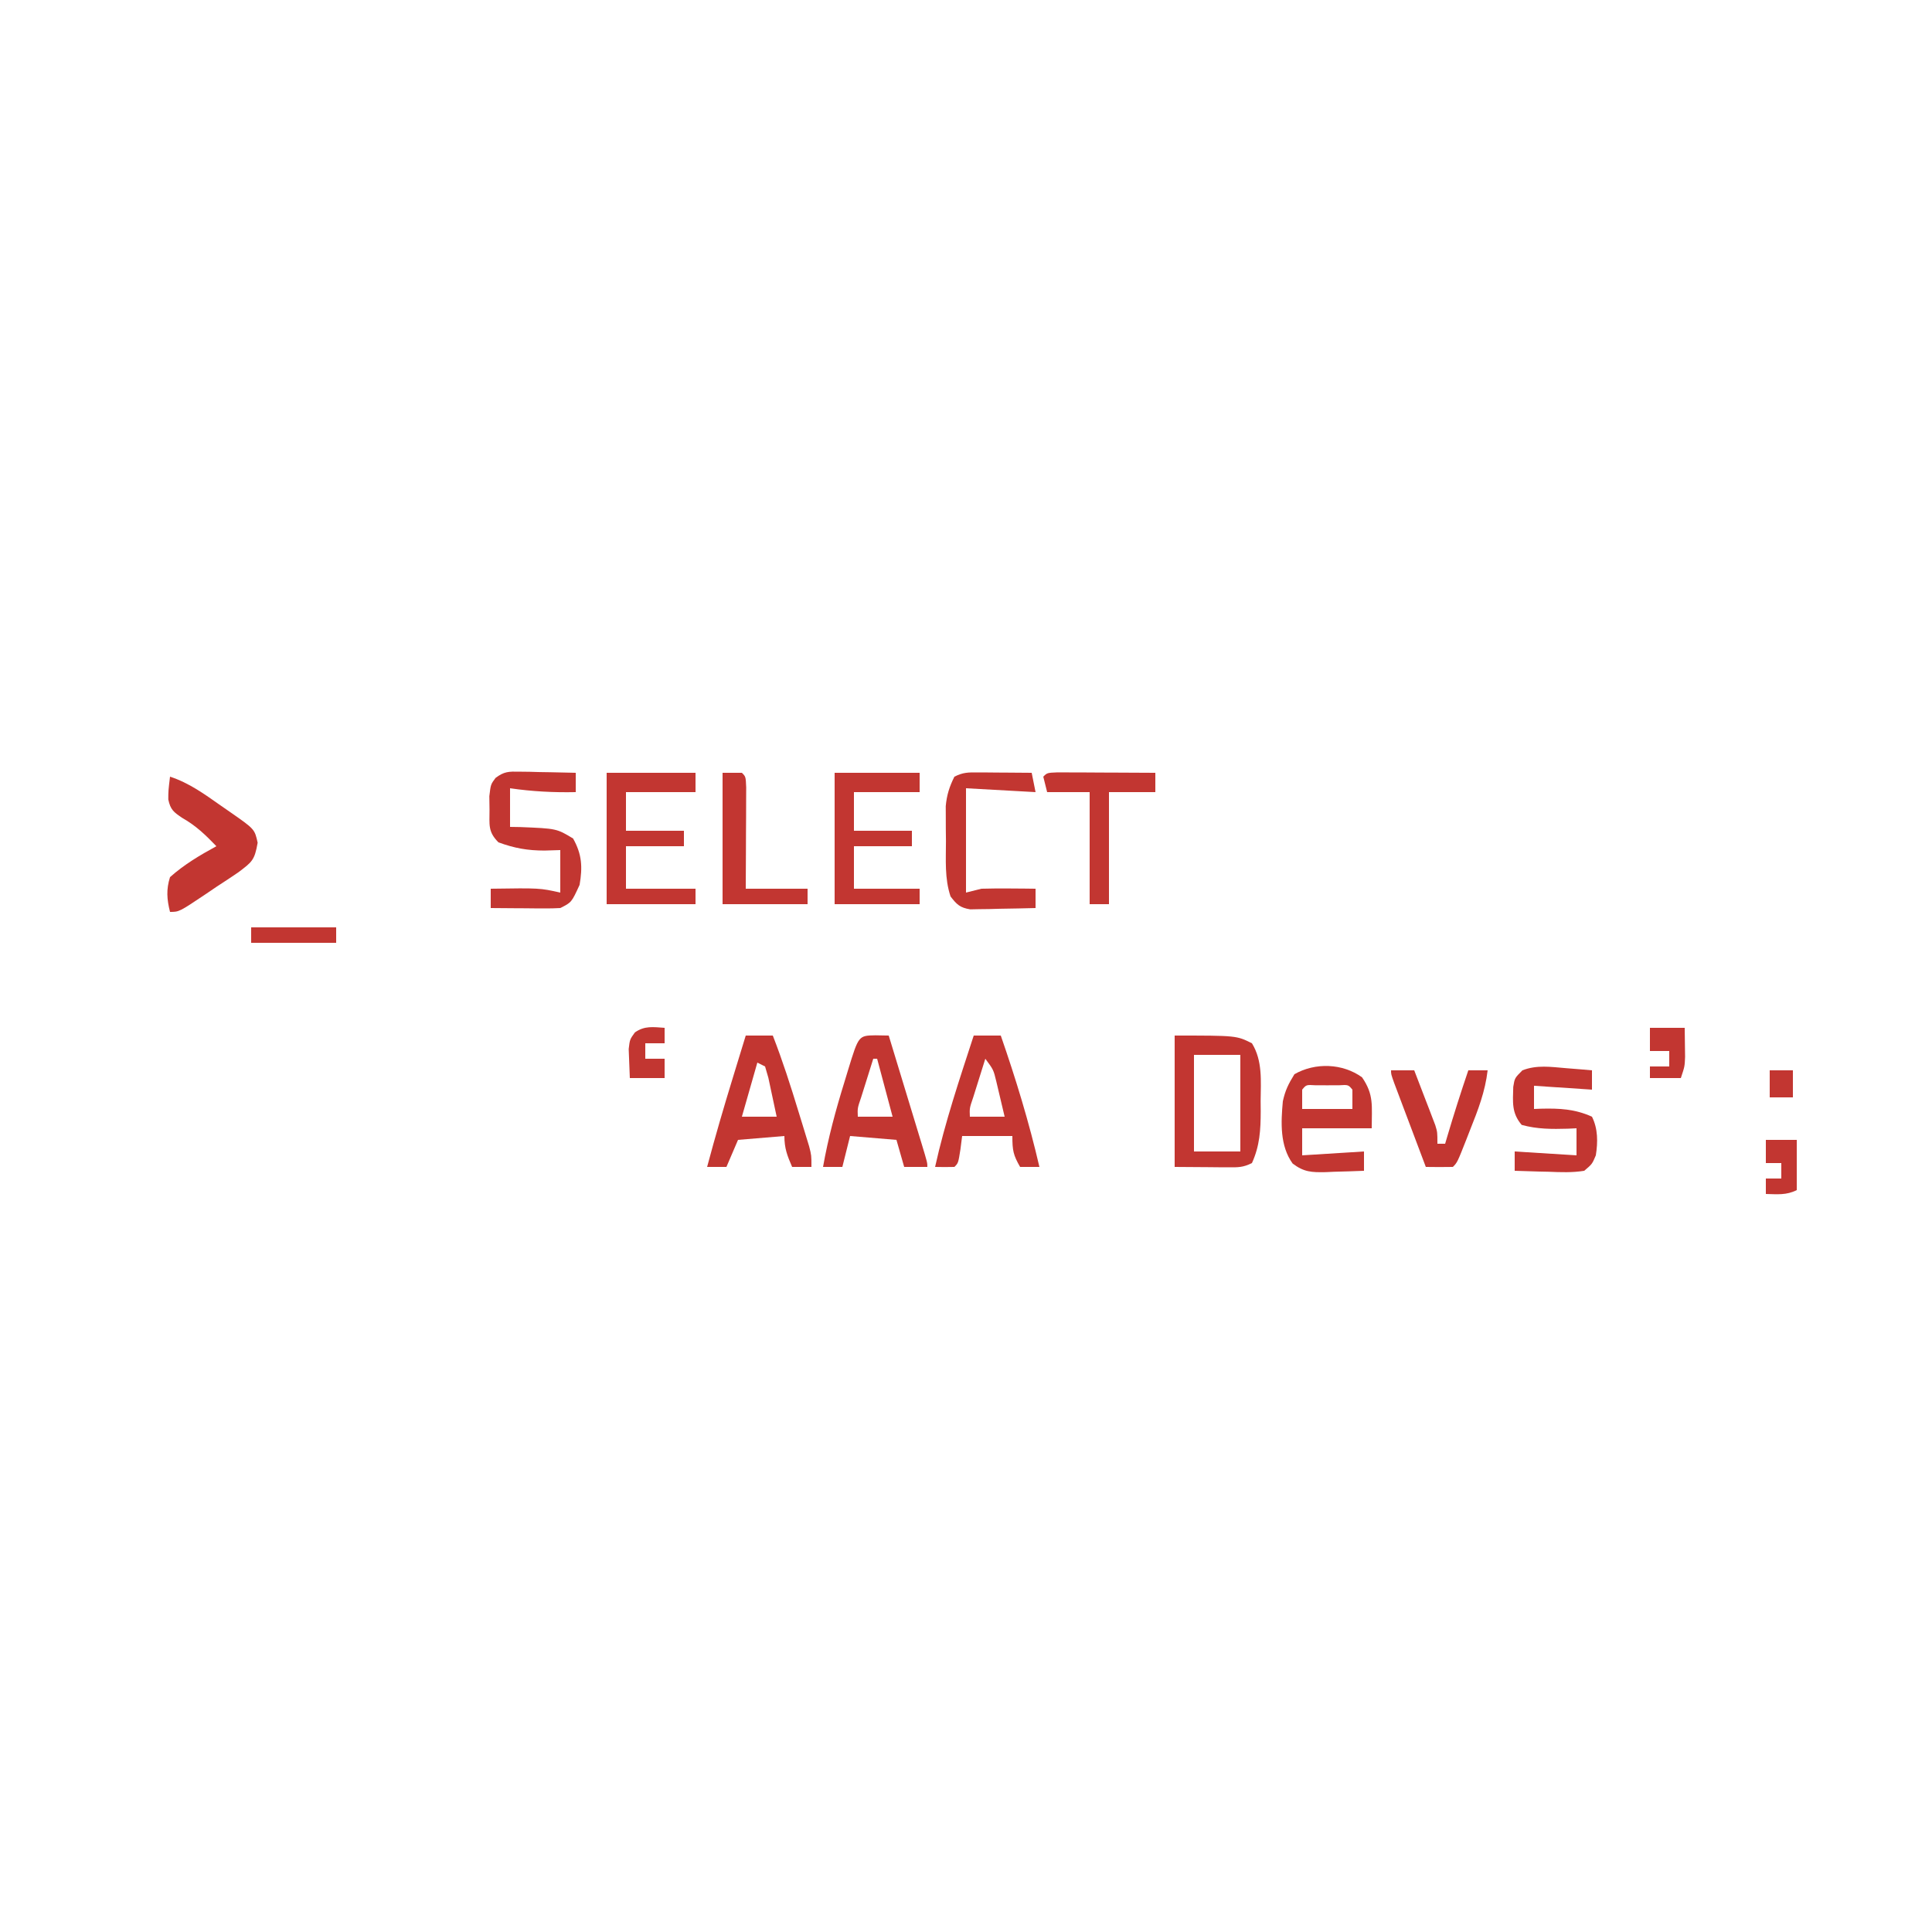
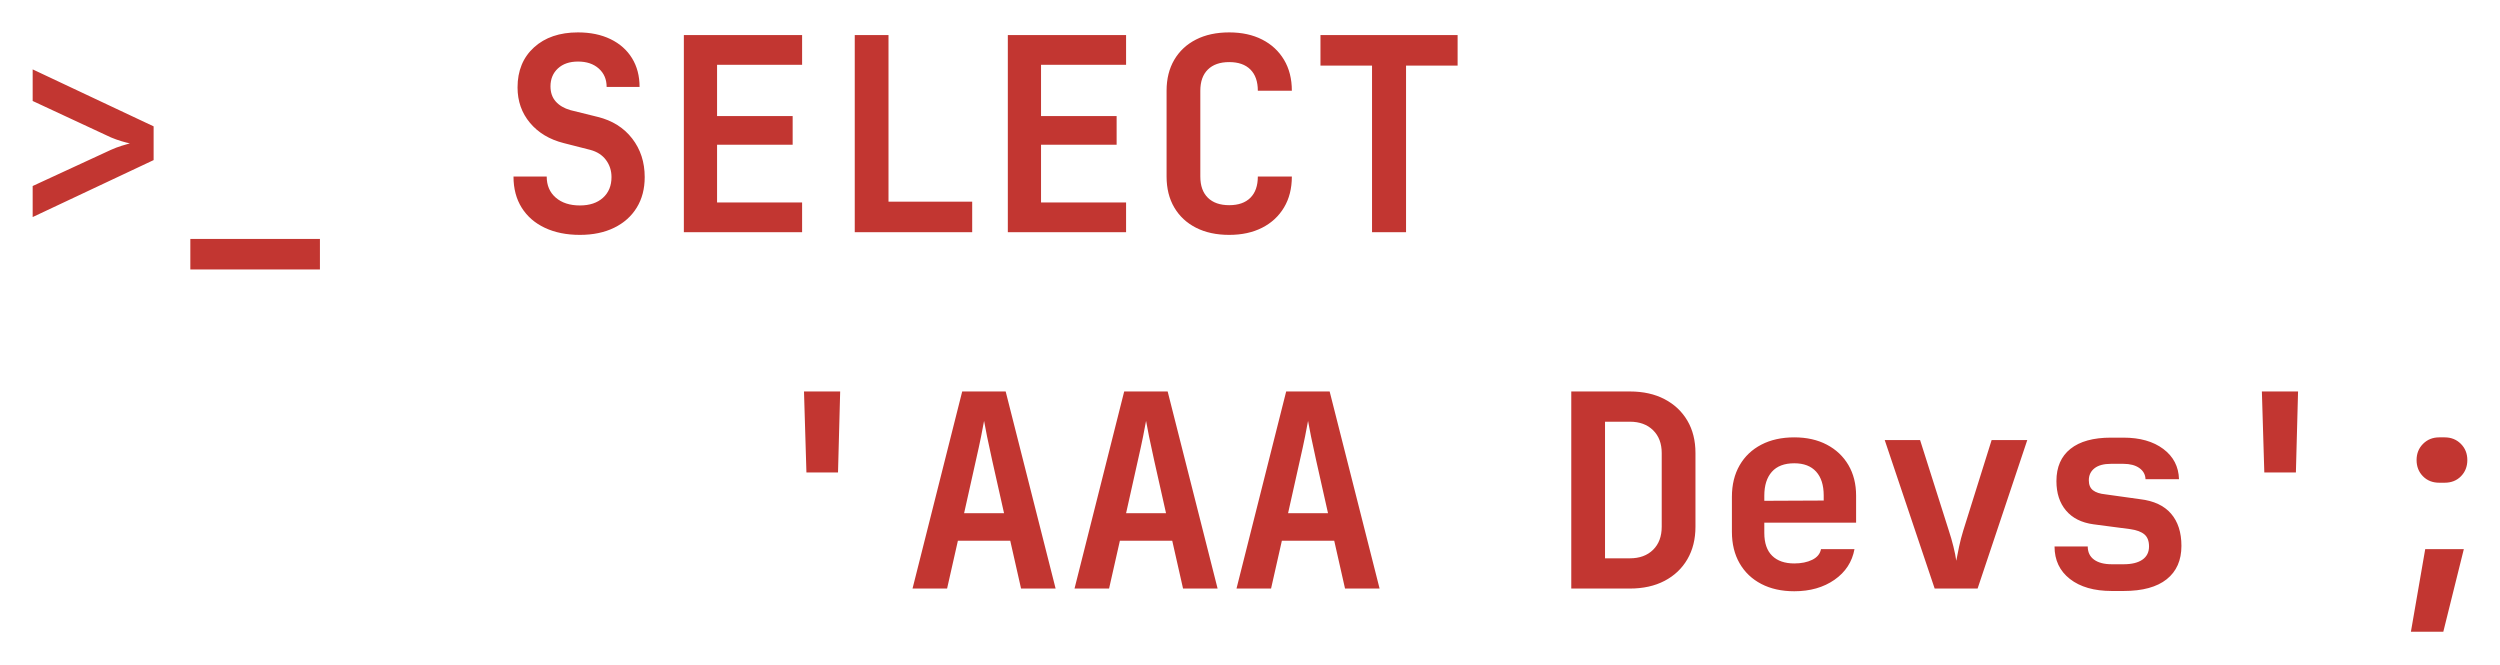
- <svg xmlns="http://www.w3.org/2000/svg" version="1.1" width="500" height="500">
-   <path d="M0 0 C16 0 16 0 20 2 C22.799 6.545 22.295 11.777 22.25 16.938 C22.258 17.819 22.265 18.7 22.273 19.607 C22.259 24.426 22.036 28.534 20 33 C17.703 34.148 16.417 34.116 13.867 34.098 C13.141 34.095 12.415 34.093 11.667 34.09 C10.746 34.081 9.824 34.072 8.875 34.062 C5.946 34.042 3.018 34.021 0 34 C0 22.78 0 11.56 0 0 Z M5 5 C5 13.25 5 21.5 5 30 C8.96 30 12.92 30 17 30 C17 21.75 17 13.5 17 5 C13.04 5 9.08 5 5 5 Z " fill="#c23631" transform="translate(304,268)" />
-   <path d="M0 0 C2.31 0 4.62 0 7 0 C9.537 6.518 11.655 13.121 13.688 19.812 C14.008 20.848 14.328 21.884 14.658 22.951 C15.112 24.439 15.112 24.439 15.574 25.957 C15.848 26.854 16.123 27.751 16.405 28.675 C17 31 17 31 17 34 C15.35 34 13.7 34 12 34 C10.743 31.094 10 29.204 10 26 C6.04 26.33 2.08 26.66 -2 27 C-2.99 29.31 -3.98 31.62 -5 34 C-6.65 34 -8.3 34 -10 34 C-7.928 26.22 -5.677 18.508 -3.312 10.812 C-2.992 9.765 -2.672 8.718 -2.342 7.639 C-1.563 5.092 -0.782 2.546 0 0 Z M3 7 C1.68 11.62 0.36 16.24 -1 21 C1.97 21 4.94 21 8 21 C7.552 18.852 7.091 16.707 6.625 14.562 C6.242 12.77 6.242 12.77 5.852 10.941 C5.571 9.971 5.29 9 5 8 C4.34 7.67 3.68 7.34 3 7 Z " fill="#c23631" transform="translate(193,268)" />
-   <path d="M0 0 C1.134 0.021 2.269 0.041 3.438 0.062 C4.863 4.743 6.288 9.425 7.71 14.107 C8.194 15.701 8.68 17.294 9.165 18.888 C9.861 21.174 10.556 23.46 11.25 25.746 C11.578 26.821 11.578 26.821 11.913 27.918 C13.438 32.949 13.438 32.949 13.438 34.062 C11.457 34.062 9.477 34.062 7.438 34.062 C6.777 31.753 6.117 29.442 5.438 27.062 C1.478 26.733 -2.482 26.402 -6.562 26.062 C-7.223 28.703 -7.883 31.343 -8.562 34.062 C-10.213 34.062 -11.863 34.062 -13.562 34.062 C-12.229 26.53 -10.263 19.303 -8 12 C-7.525 10.435 -7.525 10.435 -7.041 8.838 C-4.353 0.076 -4.353 0.076 0 0 Z M-0.562 6.062 C-1.233 8.186 -1.898 10.312 -2.562 12.438 C-2.934 13.621 -3.305 14.804 -3.688 16.023 C-4.655 18.856 -4.655 18.856 -4.562 21.062 C-1.593 21.062 1.377 21.062 4.438 21.062 C3.118 16.113 1.798 11.162 0.438 6.062 C0.107 6.062 -0.223 6.062 -0.562 6.062 Z " fill="#c23631" transform="translate(226.5625,267.9375)" />
-   <path d="M0 0 C2.31 0 4.62 0 7 0 C10.898 11.227 14.318 22.42 17 34 C15.35 34 13.7 34 12 34 C10.235 30.912 10 29.767 10 26 C5.71 26 1.42 26 -3 26 C-3.217 27.702 -3.217 27.702 -3.438 29.438 C-4 33 -4 33 -5 34 C-6.666 34.041 -8.334 34.043 -10 34 C-7.439 22.44 -3.659 11.248 0 0 Z M3 6 C2.33 8.124 1.664 10.249 1 12.375 C0.629 13.558 0.258 14.742 -0.125 15.961 C-1.092 18.793 -1.092 18.793 -1 21 C1.97 21 4.94 21 8 21 C7.549 19.061 7.089 17.124 6.625 15.188 C6.242 13.569 6.242 13.569 5.852 11.918 C5.113 8.845 5.113 8.845 3 6 Z " fill="#c23631" transform="translate(252,268)" />
-   <path d="M0 0 C7.59 0 15.18 0 23 0 C23 1.65 23 3.3 23 5 C17.06 5 11.12 5 5 5 C5 8.3 5 11.6 5 15 C9.95 15 14.9 15 20 15 C20 16.32 20 17.64 20 19 C15.05 19 10.1 19 5 19 C5 22.63 5 26.26 5 30 C10.94 30 16.88 30 23 30 C23 31.32 23 32.64 23 34 C15.41 34 7.82 34 0 34 C0 22.78 0 11.56 0 0 Z " fill="#c23631" transform="translate(157,200)" />
-   <path d="M0 0 C7.26 0 14.52 0 22 0 C22 1.65 22 3.3 22 5 C16.39 5 10.78 5 5 5 C5 8.3 5 11.6 5 15 C9.95 15 14.9 15 20 15 C20 16.32 20 17.64 20 19 C15.05 19 10.1 19 5 19 C5 22.63 5 26.26 5 30 C10.61 30 16.22 30 22 30 C22 31.32 22 32.64 22 34 C14.74 34 7.48 34 0 34 C0 22.78 0 11.56 0 0 Z " fill="#c23631" transform="translate(216,200)" />
-   <path d="M0 0 C0.848 0.01 1.695 0.019 2.568 0.029 C3.449 0.054 4.331 0.08 5.238 0.105 C6.131 0.119 7.024 0.133 7.943 0.146 C10.146 0.182 12.348 0.231 14.551 0.293 C14.551 1.943 14.551 3.593 14.551 5.293 C8.773 5.413 3.271 5.125 -2.449 4.293 C-2.449 7.593 -2.449 10.893 -2.449 14.293 C-1.569 14.307 -0.688 14.321 0.219 14.336 C9.604 14.721 9.604 14.721 13.863 17.293 C16.172 21.397 16.335 24.687 15.551 29.293 C13.47 33.834 13.47 33.834 10.551 35.293 C9.175 35.376 7.796 35.4 6.418 35.391 C5.612 35.387 4.807 35.384 3.977 35.381 C2.714 35.368 2.714 35.368 1.426 35.355 C0.576 35.351 -0.273 35.346 -1.148 35.342 C-3.249 35.33 -5.349 35.312 -7.449 35.293 C-7.449 33.643 -7.449 31.993 -7.449 30.293 C5.22 30.108 5.22 30.108 10.551 31.293 C10.551 27.663 10.551 24.033 10.551 20.293 C9.21 20.334 7.87 20.375 6.488 20.418 C2.1 20.418 -1.333 19.805 -5.449 18.293 C-8.227 15.515 -7.749 13.725 -7.762 9.855 C-7.778 8.702 -7.795 7.548 -7.812 6.359 C-7.449 3.293 -7.449 3.293 -6.205 1.62 C-3.976 -0.064 -2.77 -0.056 0 0 Z " fill="#c23631" transform="translate(134.4492,199.707)" />
-   <path d="M0 0 C3.12 4.55 2.5 7.348 2.5 13.188 C-3.44 13.188 -9.38 13.188 -15.5 13.188 C-15.5 15.498 -15.5 17.808 -15.5 20.188 C-10.22 19.858 -4.94 19.527 0.5 19.188 C0.5 20.837 0.5 22.488 0.5 24.188 C-2.084 24.296 -4.664 24.375 -7.25 24.438 C-7.98 24.471 -8.709 24.505 -9.461 24.539 C-13.061 24.605 -15.06 24.522 -17.969 22.309 C-21.291 17.707 -21.006 11.672 -20.5 6.188 C-19.859 3.315 -19.087 1.78 -17.5 -0.812 C-12.118 -3.888 -5.022 -3.641 0 0 Z M-15.5 3.188 C-15.5 4.838 -15.5 6.487 -15.5 8.188 C-11.21 8.188 -6.92 8.188 -2.5 8.188 C-2.5 6.537 -2.5 4.888 -2.5 3.188 C-3.556 1.909 -3.556 1.909 -5.969 2.055 C-6.969 2.057 -7.969 2.06 -9 2.062 C-10.5 2.059 -10.5 2.059 -12.031 2.055 C-14.444 1.909 -14.444 1.909 -15.5 3.188 Z " fill="#c23631" transform="translate(352.5,278.8125)" />
-   <path d="M0 0 C5.005 1.645 8.982 4.565 13.25 7.562 C13.982 8.07 14.714 8.577 15.469 9.1 C21.907 13.577 21.907 13.577 22.68 17.098 C21.888 21.643 21.236 22.067 17.695 24.746 C15.855 26.001 13.997 27.231 12.125 28.438 C11.188 29.074 10.251 29.71 9.285 30.365 C2.365 35 2.365 35 0 35 C-0.814 31.744 -1.014 29.226 0 26 C3.667 22.735 7.701 20.348 12 18 C9.217 15.102 6.686 12.661 3.188 10.688 C0.949 9.176 0.124 8.582 -0.445 5.906 C-0.438 3.688 -0.438 3.688 0 0 Z " fill="#c23631" transform="translate(44,201)" />
-   <path d="M0 0 C1.895 0.153 1.895 0.153 3.828 0.309 C4.792 0.392 5.757 0.476 6.75 0.562 C6.75 2.212 6.75 3.862 6.75 5.562 C1.8 5.232 -3.15 4.902 -8.25 4.562 C-8.25 6.543 -8.25 8.523 -8.25 10.562 C-7.38 10.528 -7.38 10.528 -6.492 10.492 C-1.676 10.381 2.268 10.546 6.75 12.562 C8.315 15.693 8.29 19.153 7.75 22.562 C6.809 24.805 6.809 24.805 4.75 26.562 C1.676 27.062 -1.334 26.937 -4.438 26.812 C-5.282 26.794 -6.127 26.776 -6.998 26.758 C-9.083 26.711 -11.166 26.639 -13.25 26.562 C-13.25 24.913 -13.25 23.262 -13.25 21.562 C-7.97 21.892 -2.69 22.223 2.75 22.562 C2.75 20.253 2.75 17.942 2.75 15.562 C2.014 15.597 1.278 15.632 0.52 15.668 C-3.666 15.784 -7.384 15.8 -11.438 14.688 C-14.089 11.579 -13.72 8.814 -13.621 4.84 C-13.25 2.562 -13.25 2.562 -11.25 0.562 C-7.534 -0.887 -3.908 -0.326 0 0 Z " fill="#c23631" transform="translate(405.25,276.4375)" />
-   <path d="M0 0 C0.806 0.003 1.611 0.006 2.441 0.01 C3.704 0.022 3.704 0.022 4.992 0.035 C5.842 0.04 6.691 0.044 7.566 0.049 C9.667 0.061 11.767 0.079 13.867 0.098 C14.197 1.748 14.527 3.398 14.867 5.098 C8.927 4.768 2.987 4.438 -3.133 4.098 C-3.133 13.008 -3.133 21.918 -3.133 31.098 C-1.813 30.768 -0.493 30.438 0.867 30.098 C3.283 30.029 5.701 30.013 8.117 30.035 C10.012 30.049 10.012 30.049 11.945 30.062 C12.91 30.074 13.874 30.086 14.867 30.098 C14.867 31.748 14.867 33.398 14.867 35.098 C11.763 35.185 8.66 35.238 5.555 35.285 C4.233 35.323 4.233 35.323 2.885 35.361 C1.613 35.376 1.613 35.376 0.316 35.391 C-0.464 35.406 -1.244 35.422 -2.048 35.438 C-4.691 35.006 -5.517 34.197 -7.133 32.098 C-8.7 27.395 -8.317 22.647 -8.32 17.723 C-8.333 16.681 -8.345 15.64 -8.357 14.566 C-8.359 13.558 -8.361 12.55 -8.363 11.512 C-8.367 10.593 -8.371 9.675 -8.376 8.729 C-8.108 5.829 -7.432 3.699 -6.133 1.098 C-3.836 -0.051 -2.55 -0.018 0 0 Z " fill="#c23631" transform="translate(253.1328,199.9023)" />
-   <path d="M0 0 C1.168 0.005 2.336 0.01 3.539 0.016 C4.799 0.019 6.059 0.022 7.357 0.026 C8.698 0.034 10.038 0.042 11.379 0.051 C12.723 0.056 14.067 0.061 15.412 0.065 C18.713 0.077 22.015 0.093 25.316 0.114 C25.316 1.764 25.316 3.414 25.316 5.114 C21.356 5.114 17.396 5.114 13.316 5.114 C13.316 14.684 13.316 24.254 13.316 34.114 C11.666 34.114 10.016 34.114 8.316 34.114 C8.316 24.544 8.316 14.974 8.316 5.114 C4.686 5.114 1.056 5.114 -2.684 5.114 C-3.014 3.794 -3.344 2.474 -3.684 1.114 C-2.684 0.114 -2.684 0.114 0 0 Z " fill="#c23631" transform="translate(273.6838,199.8865)" />
-   <path d="M0 0 C1.65 0 3.3 0 5 0 C6 1 6 1 6.114 3.776 C6.108 4.985 6.103 6.195 6.098 7.441 C6.094 8.747 6.091 10.052 6.088 11.396 C6.08 12.785 6.071 14.174 6.062 15.562 C6.057 16.955 6.053 18.348 6.049 19.74 C6.037 23.16 6.019 26.58 6 30 C11.28 30 16.56 30 22 30 C22 31.32 22 32.64 22 34 C14.74 34 7.48 34 0 34 C0 22.78 0 11.56 0 0 Z " fill="#c23631" transform="translate(187,200)" />
-   <path d="M0 0 C1.98 0 3.96 0 6 0 C7.006 2.602 8.005 5.206 9 7.812 C9.286 8.55 9.572 9.288 9.867 10.049 C10.138 10.761 10.409 11.473 10.688 12.207 C11.065 13.189 11.065 13.189 11.449 14.191 C12 16 12 16 12 19 C12.66 19 13.32 19 14 19 C14.182 18.383 14.364 17.765 14.551 17.129 C16.257 11.38 18.067 5.677 20 0 C21.65 0 23.3 0 25 0 C24.362 5.486 22.531 10.226 20.5 15.312 C20.019 16.547 20.019 16.547 19.527 17.807 C17.143 23.857 17.143 23.857 16 25 C13.667 25.041 11.333 25.042 9 25 C7.497 21.022 5.998 17.042 4.5 13.062 C4.071 11.926 3.641 10.79 3.199 9.619 C2.793 8.54 2.387 7.46 1.969 6.348 C1.592 5.347 1.215 4.347 0.826 3.317 C0 1 0 1 0 0 Z " fill="#c23631" transform="translate(360,277)" />
-   <path d="M0 0 C2.64 0 5.28 0 8 0 C8 4.29 8 8.58 8 13 C5.291 14.354 2.991 14.065 0 14 C0 12.68 0 11.36 0 10 C1.32 10 2.64 10 4 10 C4 8.68 4 7.36 4 6 C2.68 6 1.36 6 0 6 C0 4.02 0 2.04 0 0 Z " fill="#c23631" transform="translate(457,295)" />
-   <path d="M0 0 C2.97 0 5.94 0 9 0 C9.027 1.604 9.046 3.208 9.062 4.812 C9.074 5.706 9.086 6.599 9.098 7.52 C9 10 9 10 8 13 C5.36 13 2.72 13 0 13 C0 12.01 0 11.02 0 10 C1.65 10 3.3 10 5 10 C5 8.68 5 7.36 5 6 C3.35 6 1.7 6 0 6 C0 4.02 0 2.04 0 0 Z " fill="#c23631" transform="translate(427,266)" />
-   <path d="M0 0 C0 1.32 0 2.64 0 4 C-1.65 4 -3.3 4 -5 4 C-5 5.32 -5 6.64 -5 8 C-3.35 8 -1.7 8 0 8 C0 9.65 0 11.3 0 13 C-2.97 13 -5.94 13 -9 13 C-9.081 11.397 -9.139 9.792 -9.188 8.188 C-9.222 7.294 -9.257 6.401 -9.293 5.48 C-9 3 -9 3 -7.688 1.188 C-5.175 -0.58 -2.983 -0.199 0 0 Z " fill="#c23631" transform="translate(172,266)" />
-   <path d="M0 0 C7.26 0 14.52 0 22 0 C22 1.32 22 2.64 22 4 C14.74 4 7.48 4 0 4 C0 2.68 0 1.36 0 0 Z " fill="#c23631" transform="translate(65,240)" />
-   <path d="M0 0 C1.98 0 3.96 0 6 0 C6 2.31 6 4.62 6 7 C4.02 7 2.04 7 0 7 C0 4.69 0 2.38 0 0 Z " fill="#c23631" transform="translate(458,277)" />
+ <svg xmlns="http://www.w3.org/2000/svg" viewBox="0 0 925.8 246.0" width="926" height="246" fill="#c23631">
+   <g transform="translate(4.40 -14.00)">
+     <path d="M52.40 73.30L7.60 94.40L7.60 82.90L36.60 69.50Q38.60 68.60 40.55 68Q42.50 67.40 43.60 67.10Q42.50 66.90 40.50 66.30Q38.50 65.70 36.60 64.90L7.60 51.40L7.60 39.70L52.40 60.80L52.40 73.30M114 113.80L66 113.80L66 102.50L114 102.50L114 113.80M210.30 101Q202.90 101 197.35 98.40Q191.80 95.80 188.75 90.95Q185.70 86.10 185.70 79.40L198 79.40Q198 84.30 201.35 87.20Q204.70 90.10 210.30 90.10Q215.70 90.10 218.85 87.25Q222 84.40 222 79.60Q222 76 219.95 73.25Q217.90 70.50 214.10 69.50L204.30 67Q196.40 65 191.80 59.50Q187.20 54 187.20 46.40Q187.20 37.10 193.30 31.55Q199.40 26 209.60 26Q216.50 26 221.65 28.50Q226.80 31 229.60 35.55Q232.40 40.10 232.40 46.20L220.20 46.20Q220.20 42 217.30 39.40Q214.40 36.80 209.60 36.80Q204.90 36.80 202.15 39.35Q199.40 41.90 199.40 46Q199.40 49.40 201.35 51.60Q203.30 53.80 206.80 54.80L216.90 57.30Q225 59.30 229.65 65.30Q234.30 71.30 234.30 79.60Q234.30 86.10 231.35 90.90Q228.40 95.70 223 98.35Q217.60 101 210.30 101M292.60 100L248.80 100L248.80 27L292.60 27L292.60 38L261.10 38L261.10 57L289.10 57L289.10 67.60L261.10 67.60L261.10 89L292.60 89L292.60 100M355.60 100L312.10 100L312.10 27L324.60 27L324.60 88.70L355.60 88.70L355.60 100M412.60 100L368.80 100L368.80 27L412.60 27L412.60 38L381.10 38L381.10 57L409.10 57L409.10 67.60L381.10 67.60L381.10 89L412.60 89L412.60 100M450.80 101Q443.70 101 438.50 98.35Q433.30 95.70 430.45 90.85Q427.60 86 427.60 79.40L427.60 47.60Q427.60 41 430.45 36.15Q433.30 31.30 438.50 28.65Q443.70 26 450.80 26Q457.80 26 463 28.65Q468.20 31.30 471.10 36.15Q474 41 474 47.60L461.40 47.60Q461.40 42.50 458.65 39.75Q455.90 37 450.80 37Q445.70 37 442.90 39.75Q440.10 42.50 440.10 47.60L440.10 79.40Q440.10 84.50 442.90 87.25Q445.70 90 450.80 90Q455.90 90 458.65 87.25Q461.40 84.50 461.40 79.40L474 79.40Q474 86 471.10 90.85Q468.20 95.70 463 98.35Q457.80 101 450.80 101M516.30 100L503.70 100L503.70 38.30L484.60 38.30L484.60 27L535.40 27L535.40 38.30L516.30 38.30" />
+     <path d="M305.90 189L294.20 189L293.30 159L306.70 159L305.90 189M346.30 232L333.50 232L351.90 159L368 159L386.50 232L373.70 232L369.70 214.30L350.30 214.30L346.30 232M357 184.40L352.60 204.10L367.40 204.10L363 184.50Q361.90 179.60 361.10 175.65Q360.30 171.70 360 169.90Q359.70 171.70 358.90 175.65Q358.10 179.60 357 184.40M406.30 232L393.50 232L411.90 159L428 159L446.50 232L433.70 232L429.70 214.30L410.30 214.30L406.30 232M417 184.40L412.60 204.10L427.40 204.10L423 184.50Q421.90 179.60 421.10 175.65Q420.30 171.70 420 169.90Q419.70 171.70 418.90 175.65Q418.10 179.60 417 184.40M466.30 232L453.50 232L471.90 159L488 159L506.50 232L493.70 232L489.70 214.30L470.30 214.30L466.30 232M477 184.40L472.60 204.10L487.40 204.10L483 184.50Q481.90 179.60 481.10 175.65Q480.30 171.70 480 169.90Q479.70 171.70 478.90 175.65Q478.10 179.60 477 184.40M599.20 232L577.50 232L577.50 159L599.20 159Q606.60 159 612.05 161.85Q617.50 164.70 620.50 169.80Q623.50 174.90 623.50 181.80L623.50 209.10Q623.50 216 620.50 221.15Q617.50 226.30 612.05 229.15Q606.60 232 599.20 232M590 170.20L590 220.80L599.20 220.80Q604.60 220.80 607.80 217.65Q611 214.50 611 209.10L611 181.80Q611 176.50 607.80 173.35Q604.60 170.20 599.20 170.20L590 170.20M660.10 233Q653.10 233 647.90 230.30Q642.70 227.60 639.85 222.65Q637 217.70 637 211L637 198Q637 191.30 639.85 186.35Q642.70 181.40 647.90 178.70Q653.10 176 660.10 176Q667 176 672.15 178.70Q677.30 181.40 680.15 186.25Q683 191.10 683 197.60L683 207.60L649 207.60L649 211.40Q649 217 651.90 219.85Q654.80 222.70 660.10 222.70Q664 222.70 666.75 221.35Q669.50 220 670 217.40L682.40 217.40Q681.10 224.50 675 228.75Q668.90 233 660.10 233M649 197.60L649 199.50L671 199.40L671 197.50Q671 191.80 668.20 188.70Q665.40 185.60 660.10 185.60Q654.60 185.60 651.80 188.75Q649 191.90 649 197.60M728 232L712.10 232L693.60 177L706.70 177L717.30 210.40Q718.30 213.40 719.05 216.45Q719.80 219.50 720.10 221.70Q720.50 219.50 721.15 216.45Q721.80 213.40 722.70 210.50L733.20 177L746.40 177L728 232M782.10 232.90L777.70 232.90Q767.90 232.90 762.20 228.45Q756.50 224 756.50 216.40L768.80 216.40Q768.80 219.60 771.15 221.30Q773.50 223 777.70 223L782.10 223Q786.60 223 789.05 221.30Q791.50 219.60 791.50 216.40Q791.50 213.40 789.80 211.95Q788.10 210.50 784.60 210L770.90 208.20Q764.30 207.30 760.75 203.10Q757.20 198.90 757.20 192.20Q757.20 184.40 762.40 180.25Q767.60 176.10 777.40 176.10L782 176.10Q791.20 176.10 796.80 180.30Q802.40 184.50 802.60 191.50L790.20 191.50Q790.10 188.90 787.90 187.35Q785.70 185.80 782 185.80L777.40 185.80Q773.40 185.80 771.30 187.45Q769.20 189.10 769.20 191.90Q769.20 194.40 770.75 195.60Q772.30 196.80 775.30 197.10L788.20 198.90Q795.80 199.80 799.65 204.25Q803.50 208.70 803.50 216.20Q803.50 224.20 798.05 228.55Q792.60 232.90 782.10 232.90M845.90 189L834.20 189L833.30 159L846.70 159L845.90 189M901 192.80L899 192.80Q895.30 192.80 892.95 190.40Q890.60 188 890.60 184.40Q890.60 180.80 893 178.40Q895.40 176 899 176L901 176Q904.60 176 907 178.40Q909.40 180.80 909.40 184.40Q909.40 188 907.05 190.40Q904.70 192.80 901 192.80M900.50 248L888.50 248L893.80 217.40L908.10 217.40" />
+   </g>
</svg>
